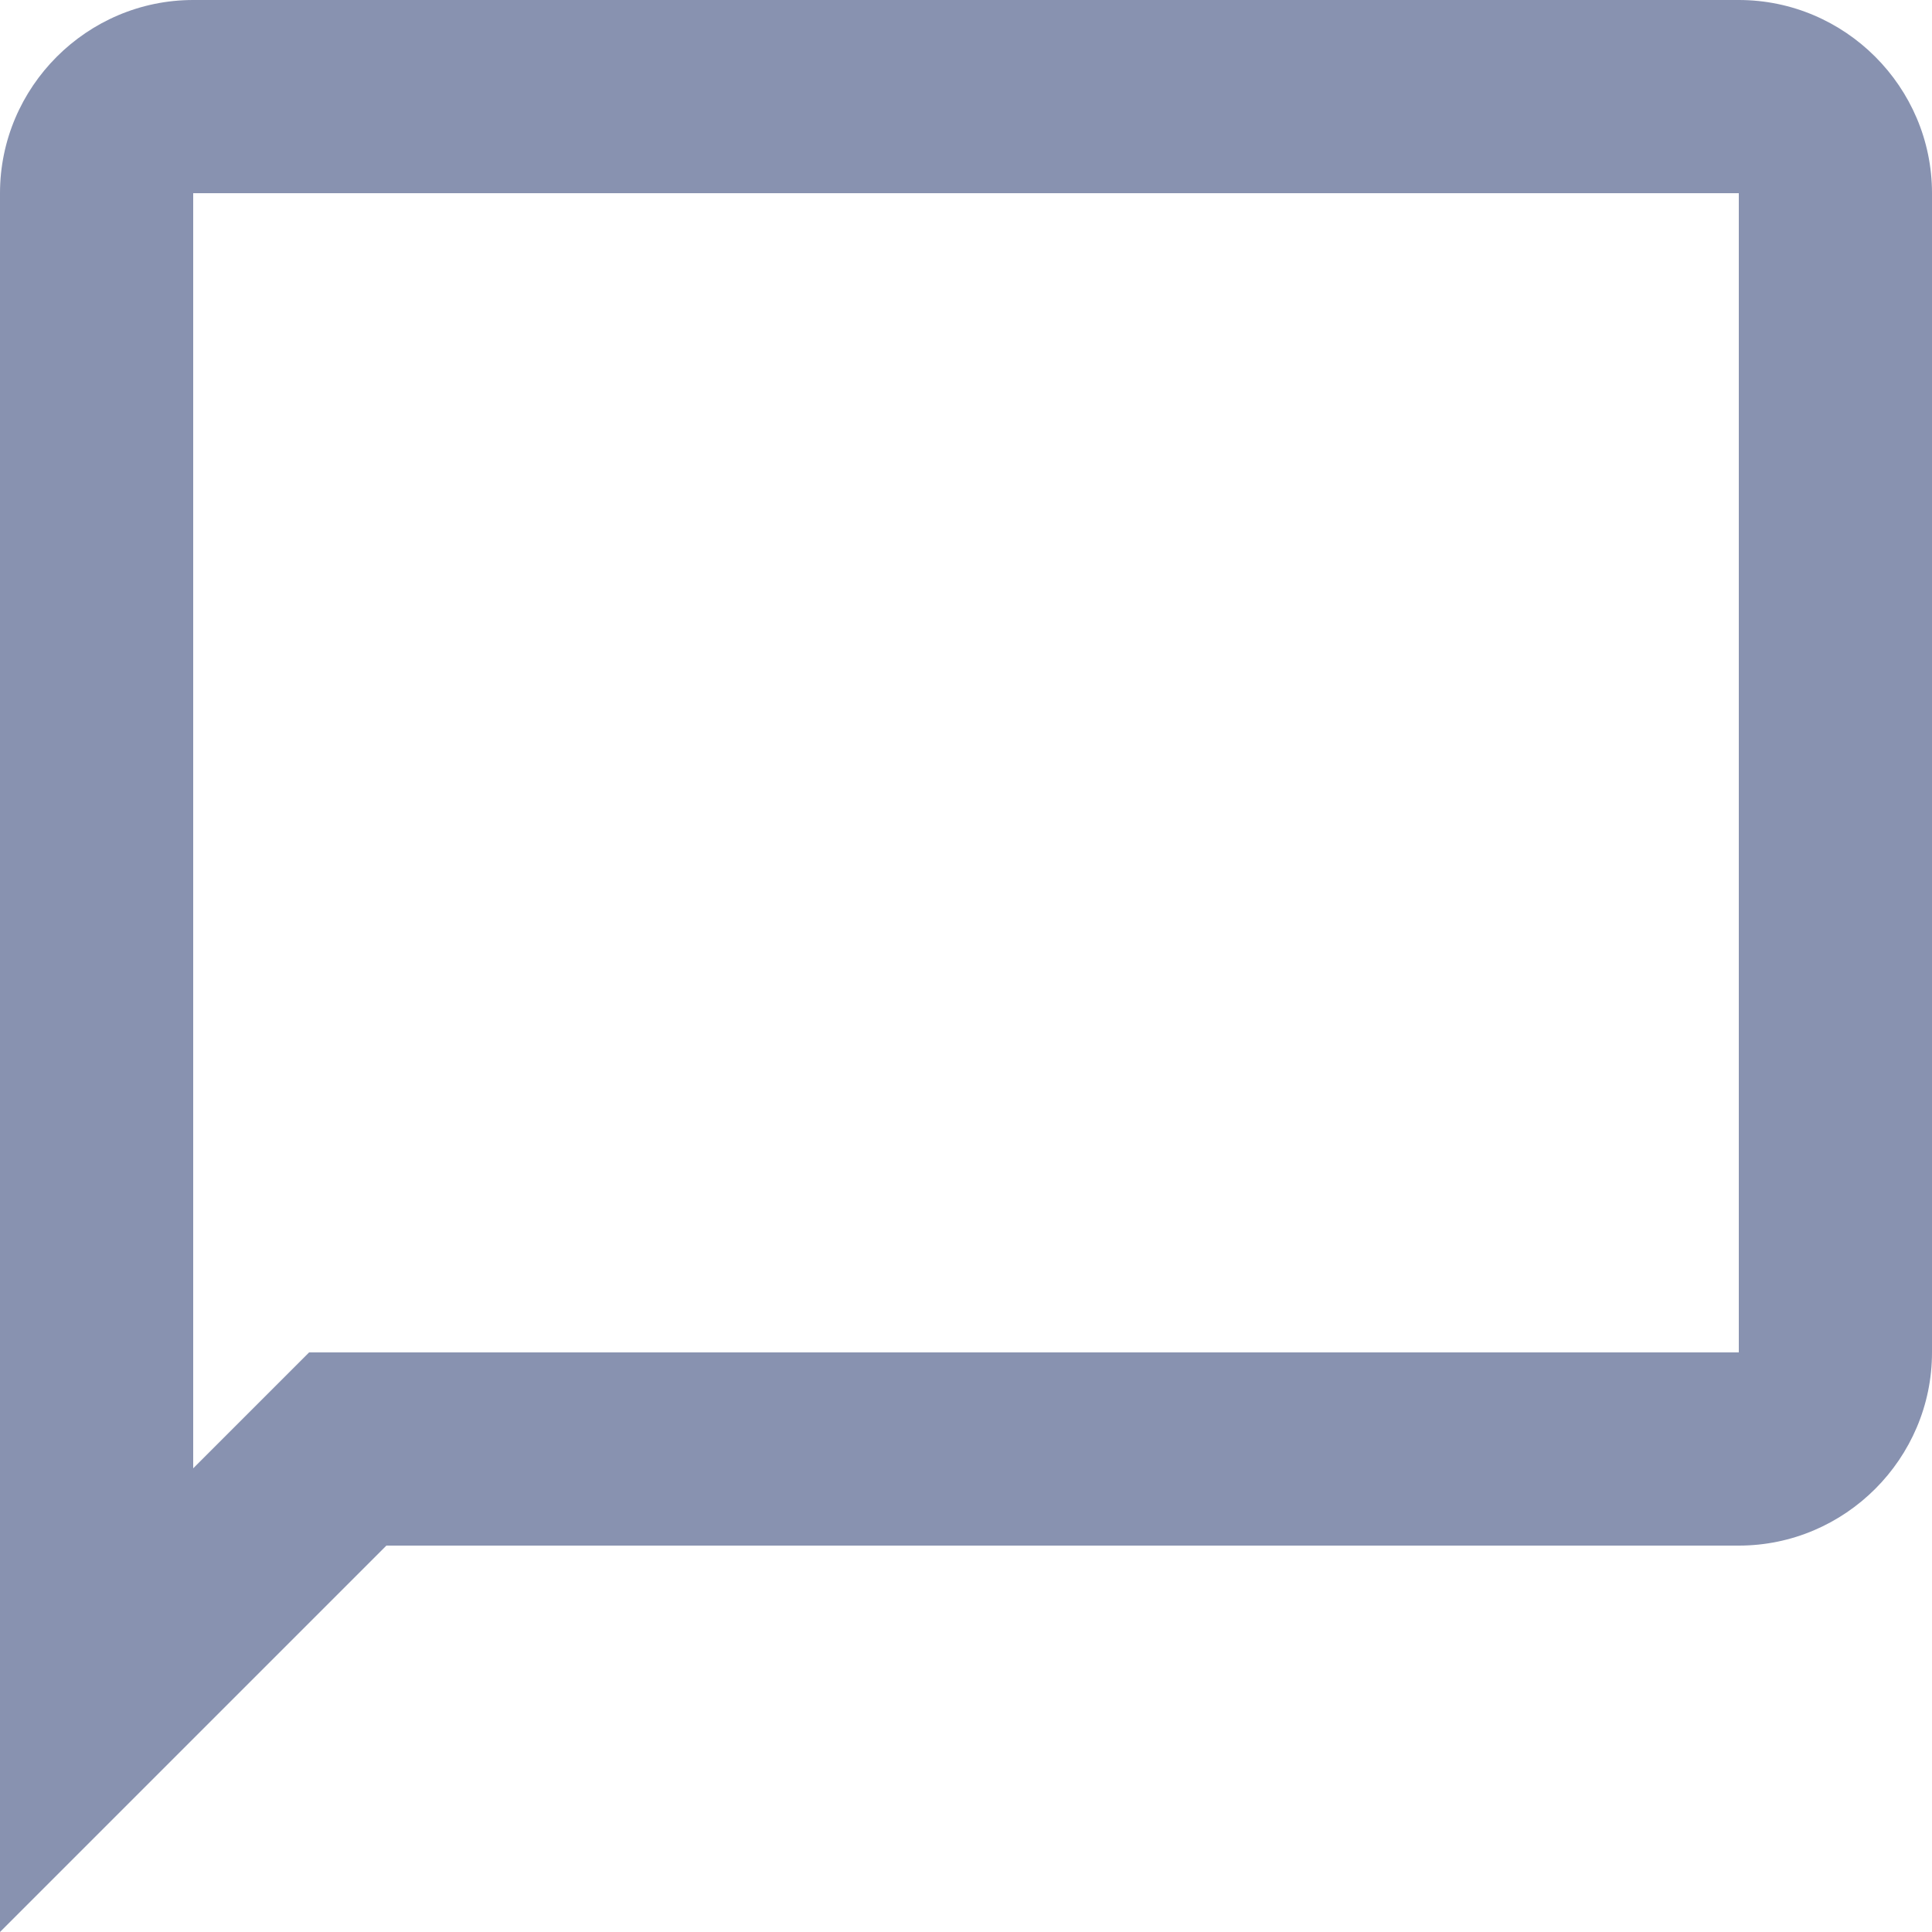
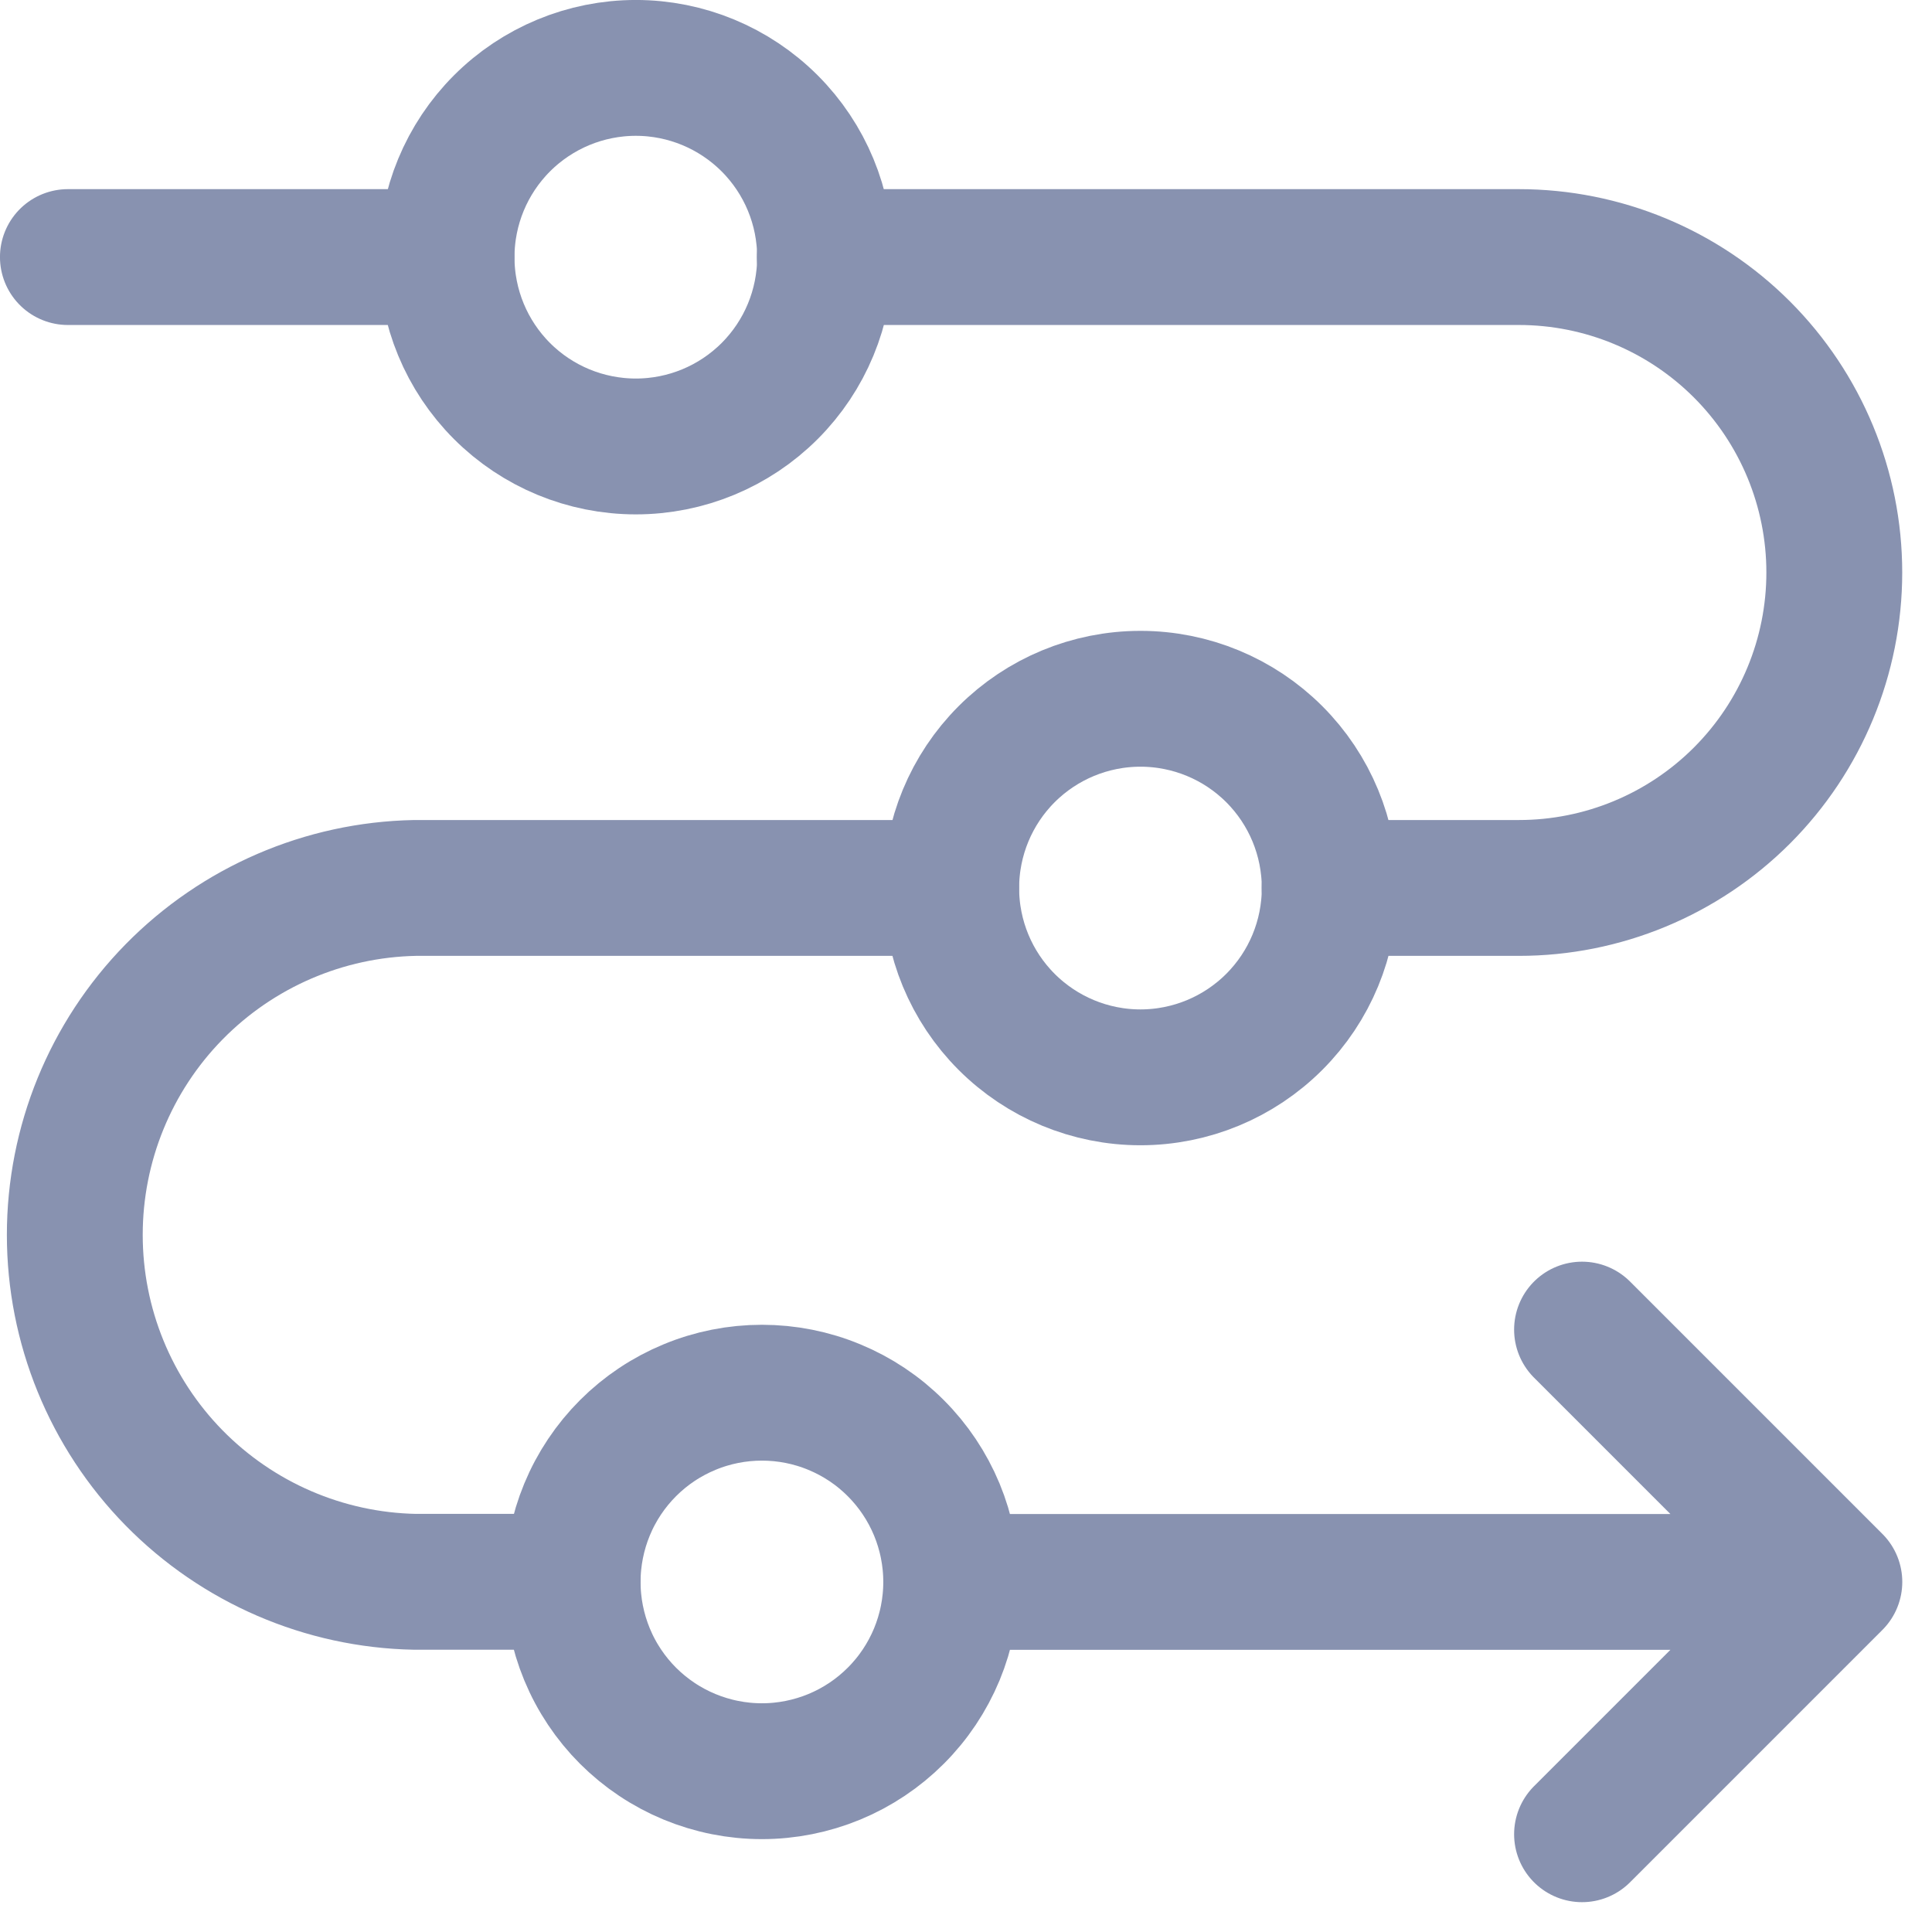
- <svg xmlns="http://www.w3.org/2000/svg" width="32" height="32" viewBox="0 0 32 32" fill="none">
-   <path d="M28.8 0H3.2C1.44 0 0 1.44 0 3.2V32L6.4 25.6H28.8C30.56 25.6 32 24.16 32 22.4V3.2C32 1.44 30.56 0 28.8 0ZM28.8 22.4H5.12L3.2 24.32V3.2H28.8V22.4Z" fill="#8892B0" />
+ <svg xmlns="http://www.w3.org/2000/svg" width="35" height="35" viewBox="0 0 35 35" fill="none">
+   <path d="M17.232 28.658H33.231M17.232 28.658C17.232 29.109 17.143 29.555 16.971 29.971C16.798 30.387 16.546 30.765 16.227 31.083C15.909 31.401 15.531 31.654 15.115 31.826C14.699 31.998 14.253 32.087 13.803 32.087C13.353 32.087 12.907 31.998 12.491 31.826C12.075 31.654 11.697 31.401 11.378 31.083C11.06 30.765 10.807 30.387 10.635 29.971C10.463 29.555 10.374 29.109 10.374 28.658C10.374 28.208 10.463 27.762 10.635 27.346C10.807 26.93 11.06 26.552 11.378 26.234C11.697 25.915 12.075 25.663 12.491 25.491C12.907 25.318 13.353 25.23 13.803 25.23C14.253 25.23 14.699 25.318 15.115 25.491C15.531 25.663 15.909 25.915 16.227 26.234C16.546 26.552 16.798 26.93 16.971 27.346C17.143 27.762 17.232 28.208 17.232 28.658ZM33.231 28.658L28.66 24.087M33.231 28.658L28.66 33.229M8.09 4.659C8.09 5.569 8.451 6.441 9.094 7.084C9.737 7.727 10.609 8.088 11.519 8.088C12.428 8.088 13.3 7.727 13.943 7.084C14.586 6.441 14.947 5.569 14.947 4.659C14.947 3.75 14.586 2.878 13.943 2.235C13.3 1.592 12.428 1.23 11.519 1.23C10.609 1.23 9.737 1.592 9.094 2.235C8.451 2.878 8.09 3.75 8.09 4.659ZM17.232 16.088C17.232 16.997 17.593 17.869 18.236 18.512C18.879 19.155 19.751 19.517 20.66 19.517C21.57 19.517 22.442 19.155 23.085 18.512C23.728 17.869 24.089 16.997 24.089 16.088C24.089 15.178 23.728 14.306 23.085 13.663C22.442 13.02 21.57 12.659 20.66 12.659C19.751 12.659 18.879 13.02 18.236 13.663C17.593 14.306 17.232 15.178 17.232 16.088Z" stroke="#8892B0" stroke-width="2.461" stroke-linecap="round" stroke-linejoin="round" />
+   <path d="M17.23 16.086H7.517C5.872 16.118 4.305 16.795 3.152 17.97C2 19.145 1.355 20.725 1.355 22.371C1.355 24.017 2 25.597 3.152 26.772C4.305 27.947 5.872 28.624 7.517 28.656H10.372M24.087 16.086H27.516C29.032 16.086 30.485 15.484 31.557 14.412C32.628 13.34 33.23 11.887 33.23 10.371C33.23 8.856 32.628 7.403 31.557 6.331C30.485 5.259 29.032 4.657 27.516 4.657H14.941M8.088 4.657H1.23" stroke="#8892B0" stroke-width="2.461" stroke-linecap="round" stroke-linejoin="round" />
</svg>
